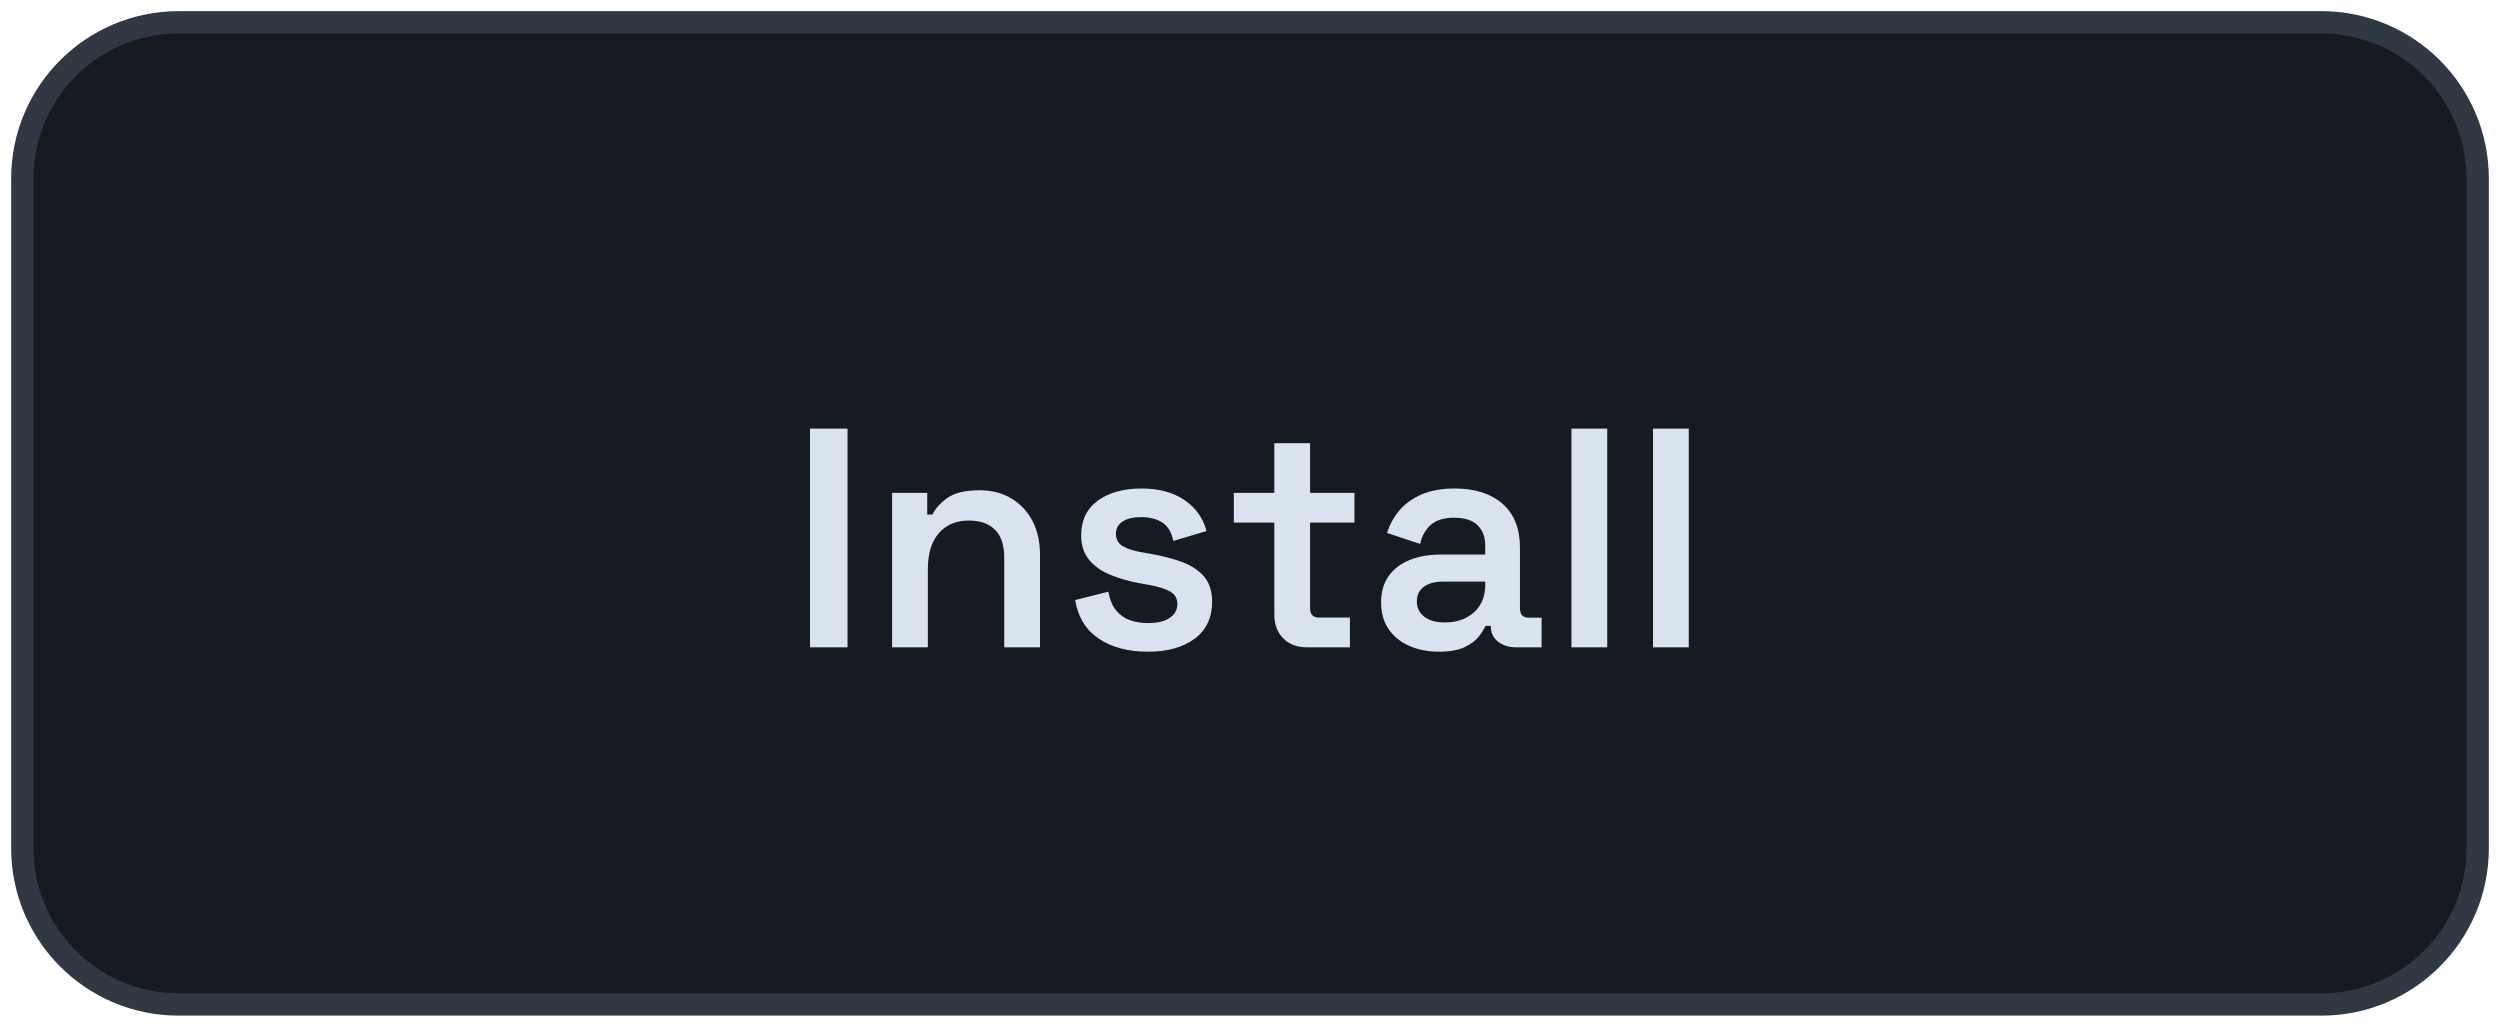
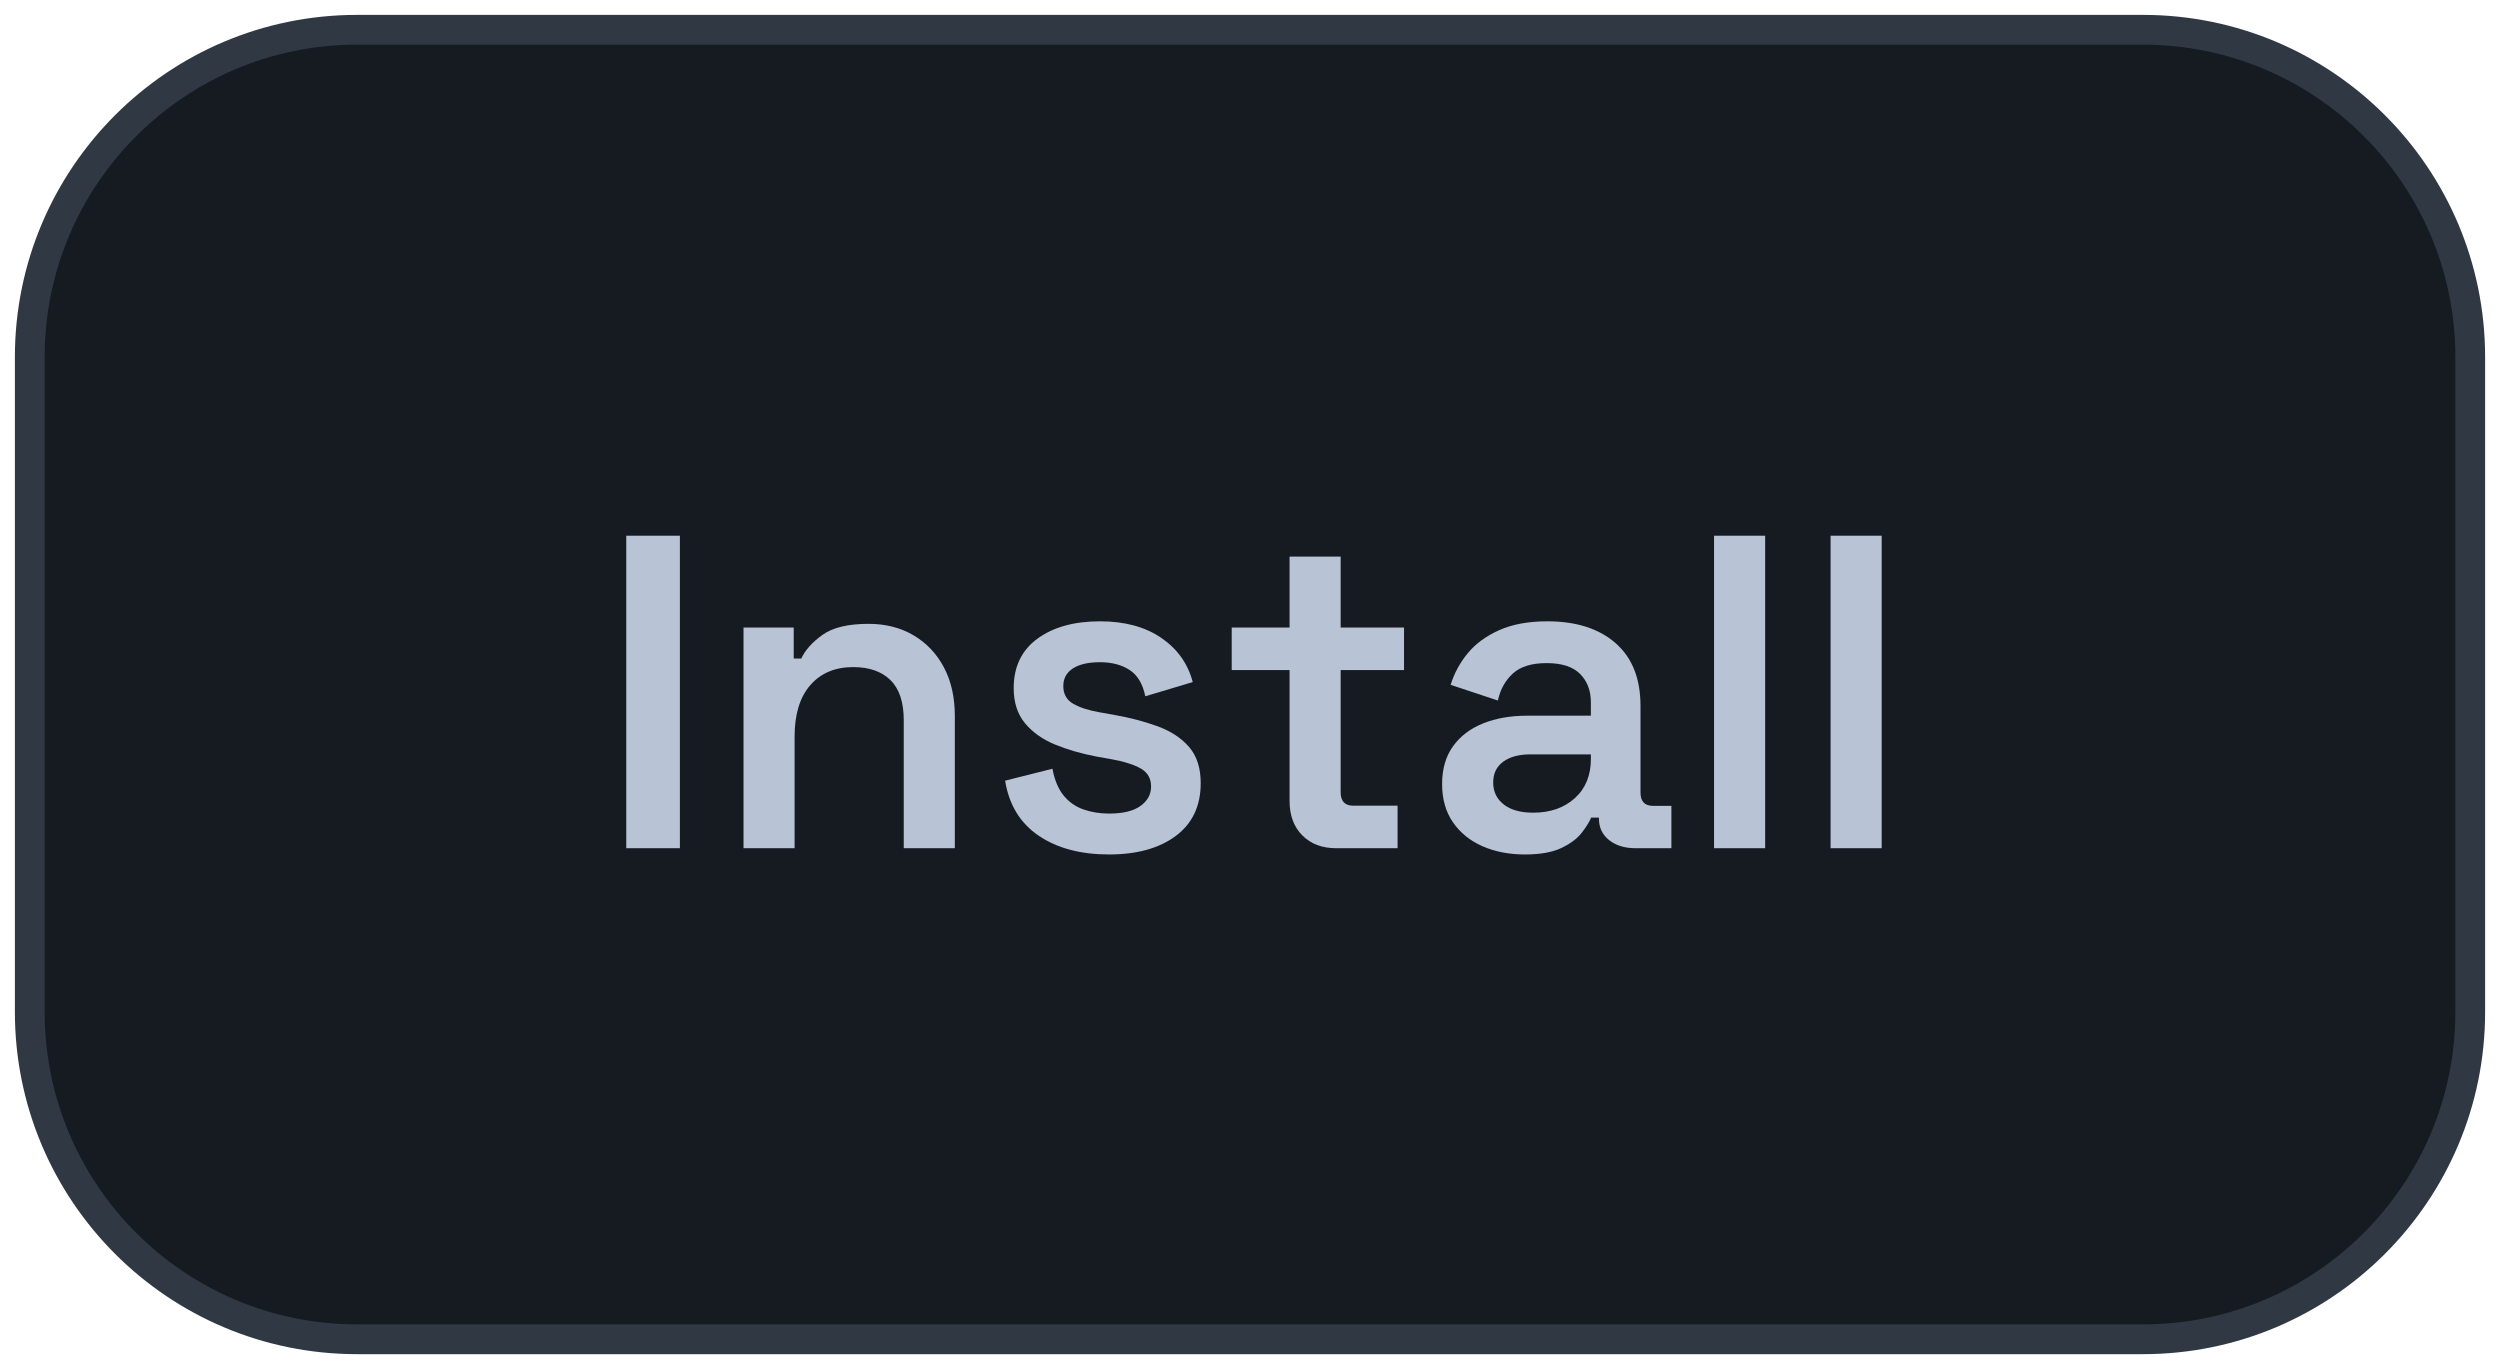
- <svg xmlns="http://www.w3.org/2000/svg" width="112" height="46" viewBox="0 0 112 46" role="img" aria-label="Install">
-   <rect x="1" y="1" width="110" height="44" rx="7" fill="#161b22" stroke="#303844" />
-   <g transform="translate(35.315 29.000) scale(0.014 -0.014)" fill="#d9e2ef">
-     <path d="M69.5 0.0V700.0H189.601V0.0ZM332.15 0.0V494.25H444.601V424.875H461.551Q474.601 453.15 509 477.875Q543.4 502.6 612.325 502.6Q669.45 502.6 713.038 476.888Q756.625 451.175 781.063 405.025Q805.5 358.875 805.5 296.0V0.0H691.049V287.05Q691.049 347.25 661.362 376.475Q631.675 405.699 577.875 405.699Q516.9 405.699 481.75 365.275Q446.601 324.85 446.601 250.425V0.0ZM1150.875 -14.0Q1055.45 -14.0 993.362 28.0Q931.275 70.0 918.1 151.325L1024.126 178.0Q1031.301 139.85 1049.2 118.013Q1067.1 96.175 1093.525 86.888Q1119.95 77.601 1150.875 77.601Q1197.675 77.601 1221.387 94.675Q1245.099 111.75 1245.099 138.25Q1245.099 164.925 1222.562 178.212Q1200.025 191.5 1153.75 199.85L1122.6 205.375Q1071.65 215.025 1029.7 232.35Q987.75 249.675 962.537 280.15Q937.325 310.625 937.325 358.4Q937.325 430.475 990.537 469.363Q1043.75 508.25 1130.7 508.25Q1213.7 508.25 1267.913 471.163Q1322.125 434.075 1338.425 372.15L1232.099 340.35Q1223.749 381.85 1196.975 399.25Q1170.2 416.65 1130.7 416.65Q1091.375 416.65 1069.925 402.662Q1048.476 388.675 1048.476 363.35Q1048.476 336.55 1070.225 323.825Q1091.975 311.1 1129.125 304.575L1160.275 299.05Q1215.225 289.4 1259.762 273.075Q1304.3 256.75 1330.275 226.688Q1356.25 196.625 1356.25 145.675Q1356.25 69.25 1300.538 27.625Q1244.825 -14.0 1150.875 -14.0ZM1659.7 0.0Q1612.45 0.0 1583.875 28.663Q1555.3 57.325 1555.3 105.7V399H1425.7V494.25H1555.3V653.15H1669.75V494.25H1811.7V399H1669.75V125.251Q1669.75 95.251 1698.1 95.251H1797.25V0.0ZM2082.275 -14.0Q2029.625 -14.0 1987.712 4.325Q1945.8 22.65 1921.387 57.888Q1896.975 93.125 1896.975 143.6Q1896.975 194.25 1921.387 228.313Q1945.8 262.375 1988.862 279.613Q2031.925 296.85 2086.875 296.85H2230.224V326.775Q2230.224 365.975 2206.125 390.312Q2182.025 414.65 2131.05 414.65Q2081.075 414.65 2055.538 391.4Q2030 368.15 2021.951 330.825L1916.1 365.975Q1928.1 404.85 1954.512 436.875Q1980.925 468.9 2025.162 488.575Q2069.4 508.25 2132.7 508.25Q2229.65 508.25 2285.513 459.425Q2341.375 410.6 2341.375 318.825V124.901Q2341.375 94.901 2369.375 94.901H2410.6V0.0H2330.1Q2294.15 0.0 2271.2 18.087Q2248.25 36.175 2248.25 66.525V68.575H2230.825Q2225.25 54.825 2210.112 35.063Q2194.975 15.3 2164.45 0.65Q2133.925 -14.0 2082.275 -14.0ZM2101.125 79.601Q2158.325 79.601 2194.275 112.075Q2230.224 144.55 2230.224 199.85V210.2H2094.475Q2056.5 210.2 2033.963 193.887Q2011.426 177.575 2011.426 147.075Q2011.426 116.575 2034.963 98.088Q2058.5 79.601 2101.125 79.601ZM2506.15 0.0V700.0H2620.601V0.0ZM2767.15 0.0V700.0H2881.601V0.0Z" />
+ <svg xmlns="http://www.w3.org/2000/svg" width="84" height="46" viewBox="0 0 84 46" role="img" aria-label="Install">
+   <rect x="1" y="1" width="82" height="44" rx="11" fill="#161b22" stroke="#303844" stroke-width="1" />
+   <g transform="translate(20.00 28.50) scale(0.015 -0.015)" fill="#b9c3d6">
+     <path transform="translate(0.0 0)" d="M69.5 0V700H189.601V0Z" />
+     <path transform="translate(259.0 0)" d="M73.15 0V494.25H185.601V424.875H202.551Q215.601 453.15 250 477.875Q284.4 502.6 353.325 502.6Q410.45 502.6 454.038 476.888Q497.625 451.175 522.063 405.025Q546.5 358.875 546.5 296V0H432.049V287.05Q432.049 347.25 402.362 376.475Q372.675 405.699 318.875 405.699Q257.9 405.699 222.75 365.275Q187.601 324.85 187.601 250.425V0Z" />
+     <path transform="translate(874.0 0)" d="M276.875 -14Q181.45 -14 119.362 28.0Q57.275 70 44.1 151.325L150.126 178Q157.301 139.85 175.2 118.013Q193.1 96.175 219.525 86.888Q245.95 77.601 276.875 77.601Q323.675 77.601 347.387 94.675Q371.099 111.75 371.099 138.25Q371.099 164.925 348.562 178.212Q326.025 191.5 279.75 199.85L248.6 205.375Q197.65 215.025 155.7 232.35Q113.75 249.675 88.537 280.15Q63.325 310.625 63.325 358.4Q63.325 430.475 116.537 469.363Q169.75 508.25 256.7 508.25Q339.7 508.25 393.913 471.163Q448.125 434.075 464.425 372.15L358.099 340.35Q349.749 381.85 322.975 399.25Q296.2 416.65 256.7 416.65Q217.375 416.65 195.925 402.662Q174.476 388.675 174.476 363.35Q174.476 336.55 196.225 323.825Q217.975 311.1 255.125 304.575L286.275 299.05Q341.225 289.4 385.762 273.075Q430.3 256.75 456.275 226.688Q482.25 196.625 482.25 145.675Q482.25 69.25 426.538 27.625Q370.825 -14 276.875 -14Z" />
+     <path transform="translate(1399.0 0)" d="M260.7 0Q213.45 0 184.875 28.663Q156.3 57.325 156.3 105.7V399H26.7V494.25H156.3V653.15H270.75V494.25H412.7V399H270.75V125.251Q270.75 95.251 299.1 95.251H398.25V0Z" />
+     <path transform="translate(1856.0 0)" d="M226.275 -14Q173.625 -14 131.712 4.325Q89.8 22.65 65.387 57.888Q40.975 93.125 40.975 143.6Q40.975 194.25 65.387 228.313Q89.8 262.375 132.862 279.613Q175.925 296.85 230.875 296.85H374.224V326.775Q374.224 365.975 350.125 390.312Q326.025 414.65 275.05 414.65Q225.075 414.65 199.538 391.4Q174 368.15 165.951 330.825L60.1 365.975Q72.1 404.85 98.512 436.875Q124.925 468.9 169.162 488.575Q213.4 508.25 276.7 508.25Q373.65 508.25 429.513 459.425Q485.375 410.6 485.375 318.825V124.901Q485.375 94.901 513.375 94.901H554.6V0H474.1Q438.15 0 415.2 18.087Q392.25 36.175 392.25 66.525V68.575H374.825Q369.25 54.825 354.112 35.063Q338.975 15.3 308.45 0.65Q277.925 -14 226.275 -14ZM245.125 79.601Q302.325 79.601 338.275 112.075Q374.224 144.55 374.224 199.85V210.2H238.475Q200.5 210.2 177.963 193.887Q155.426 177.575 155.426 147.075Q155.426 116.575 178.963 98.088Q202.5 79.601 245.125 79.601Z" />
+     <path transform="translate(2433.0 0)" d="M73.15 0V700H187.601V0Z" />
+     <path transform="translate(2694.0 0)" d="M73.15 0V700H187.601V0Z" />
  </g>
</svg>
